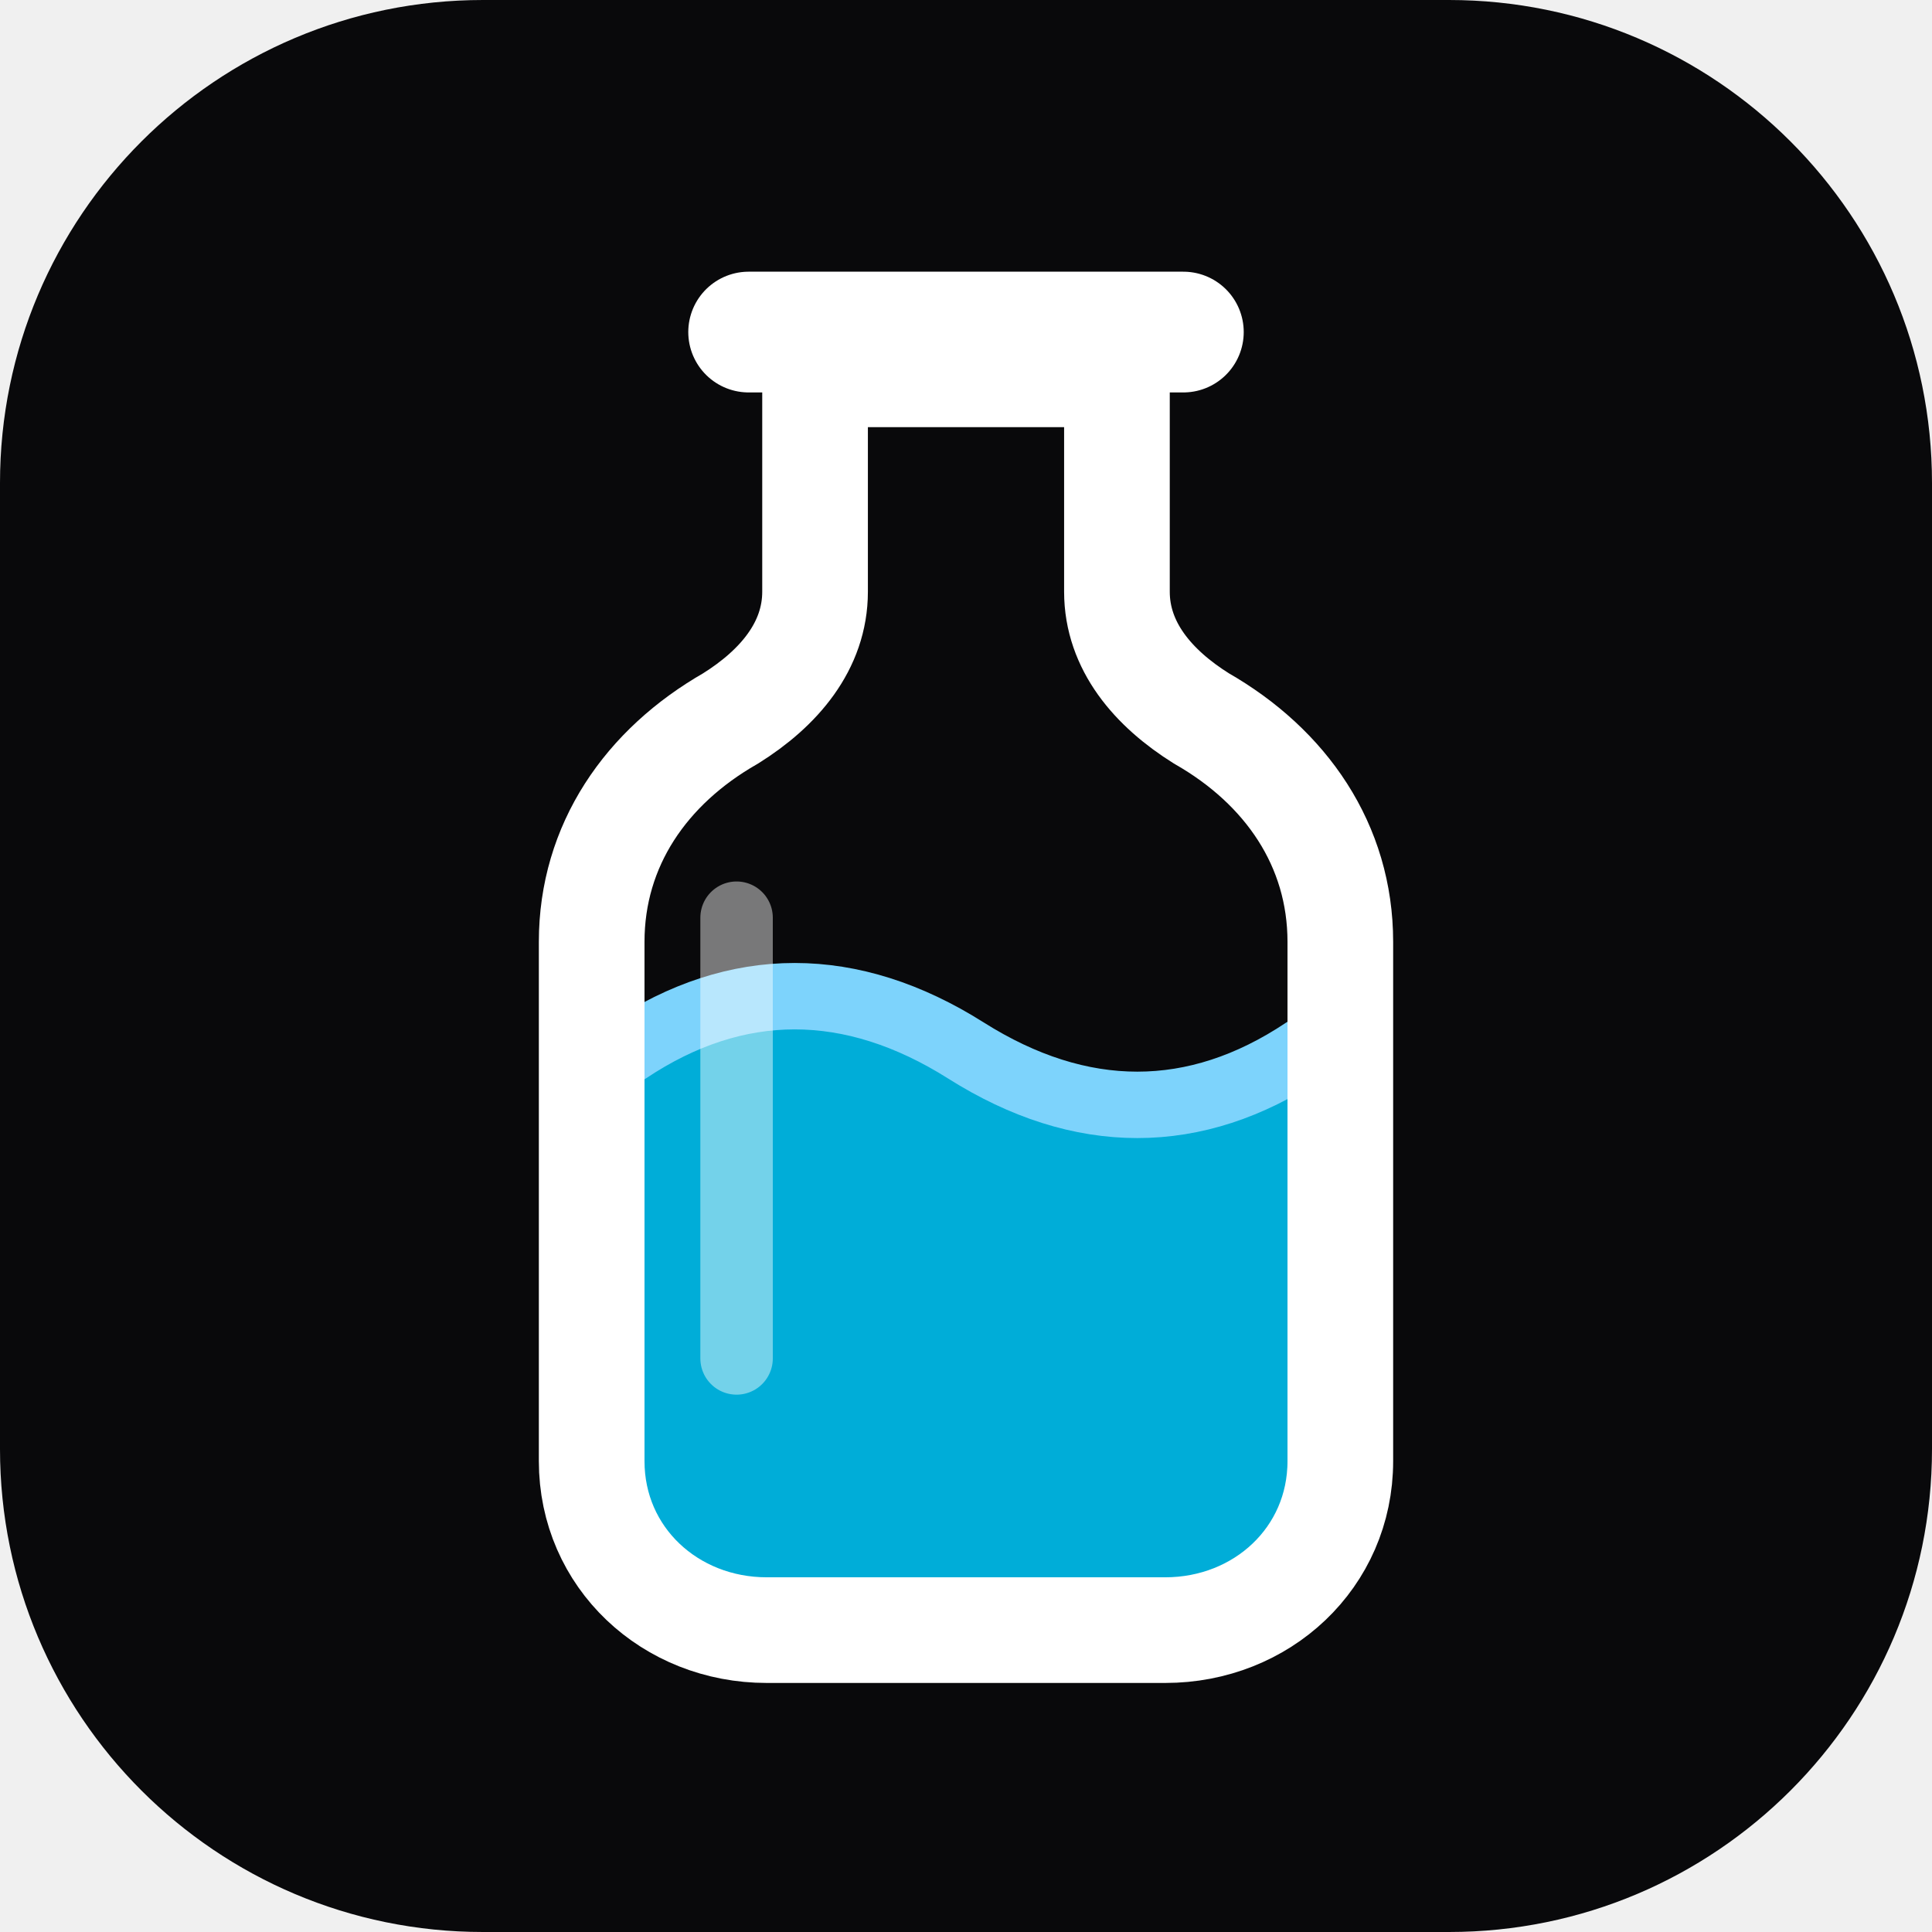
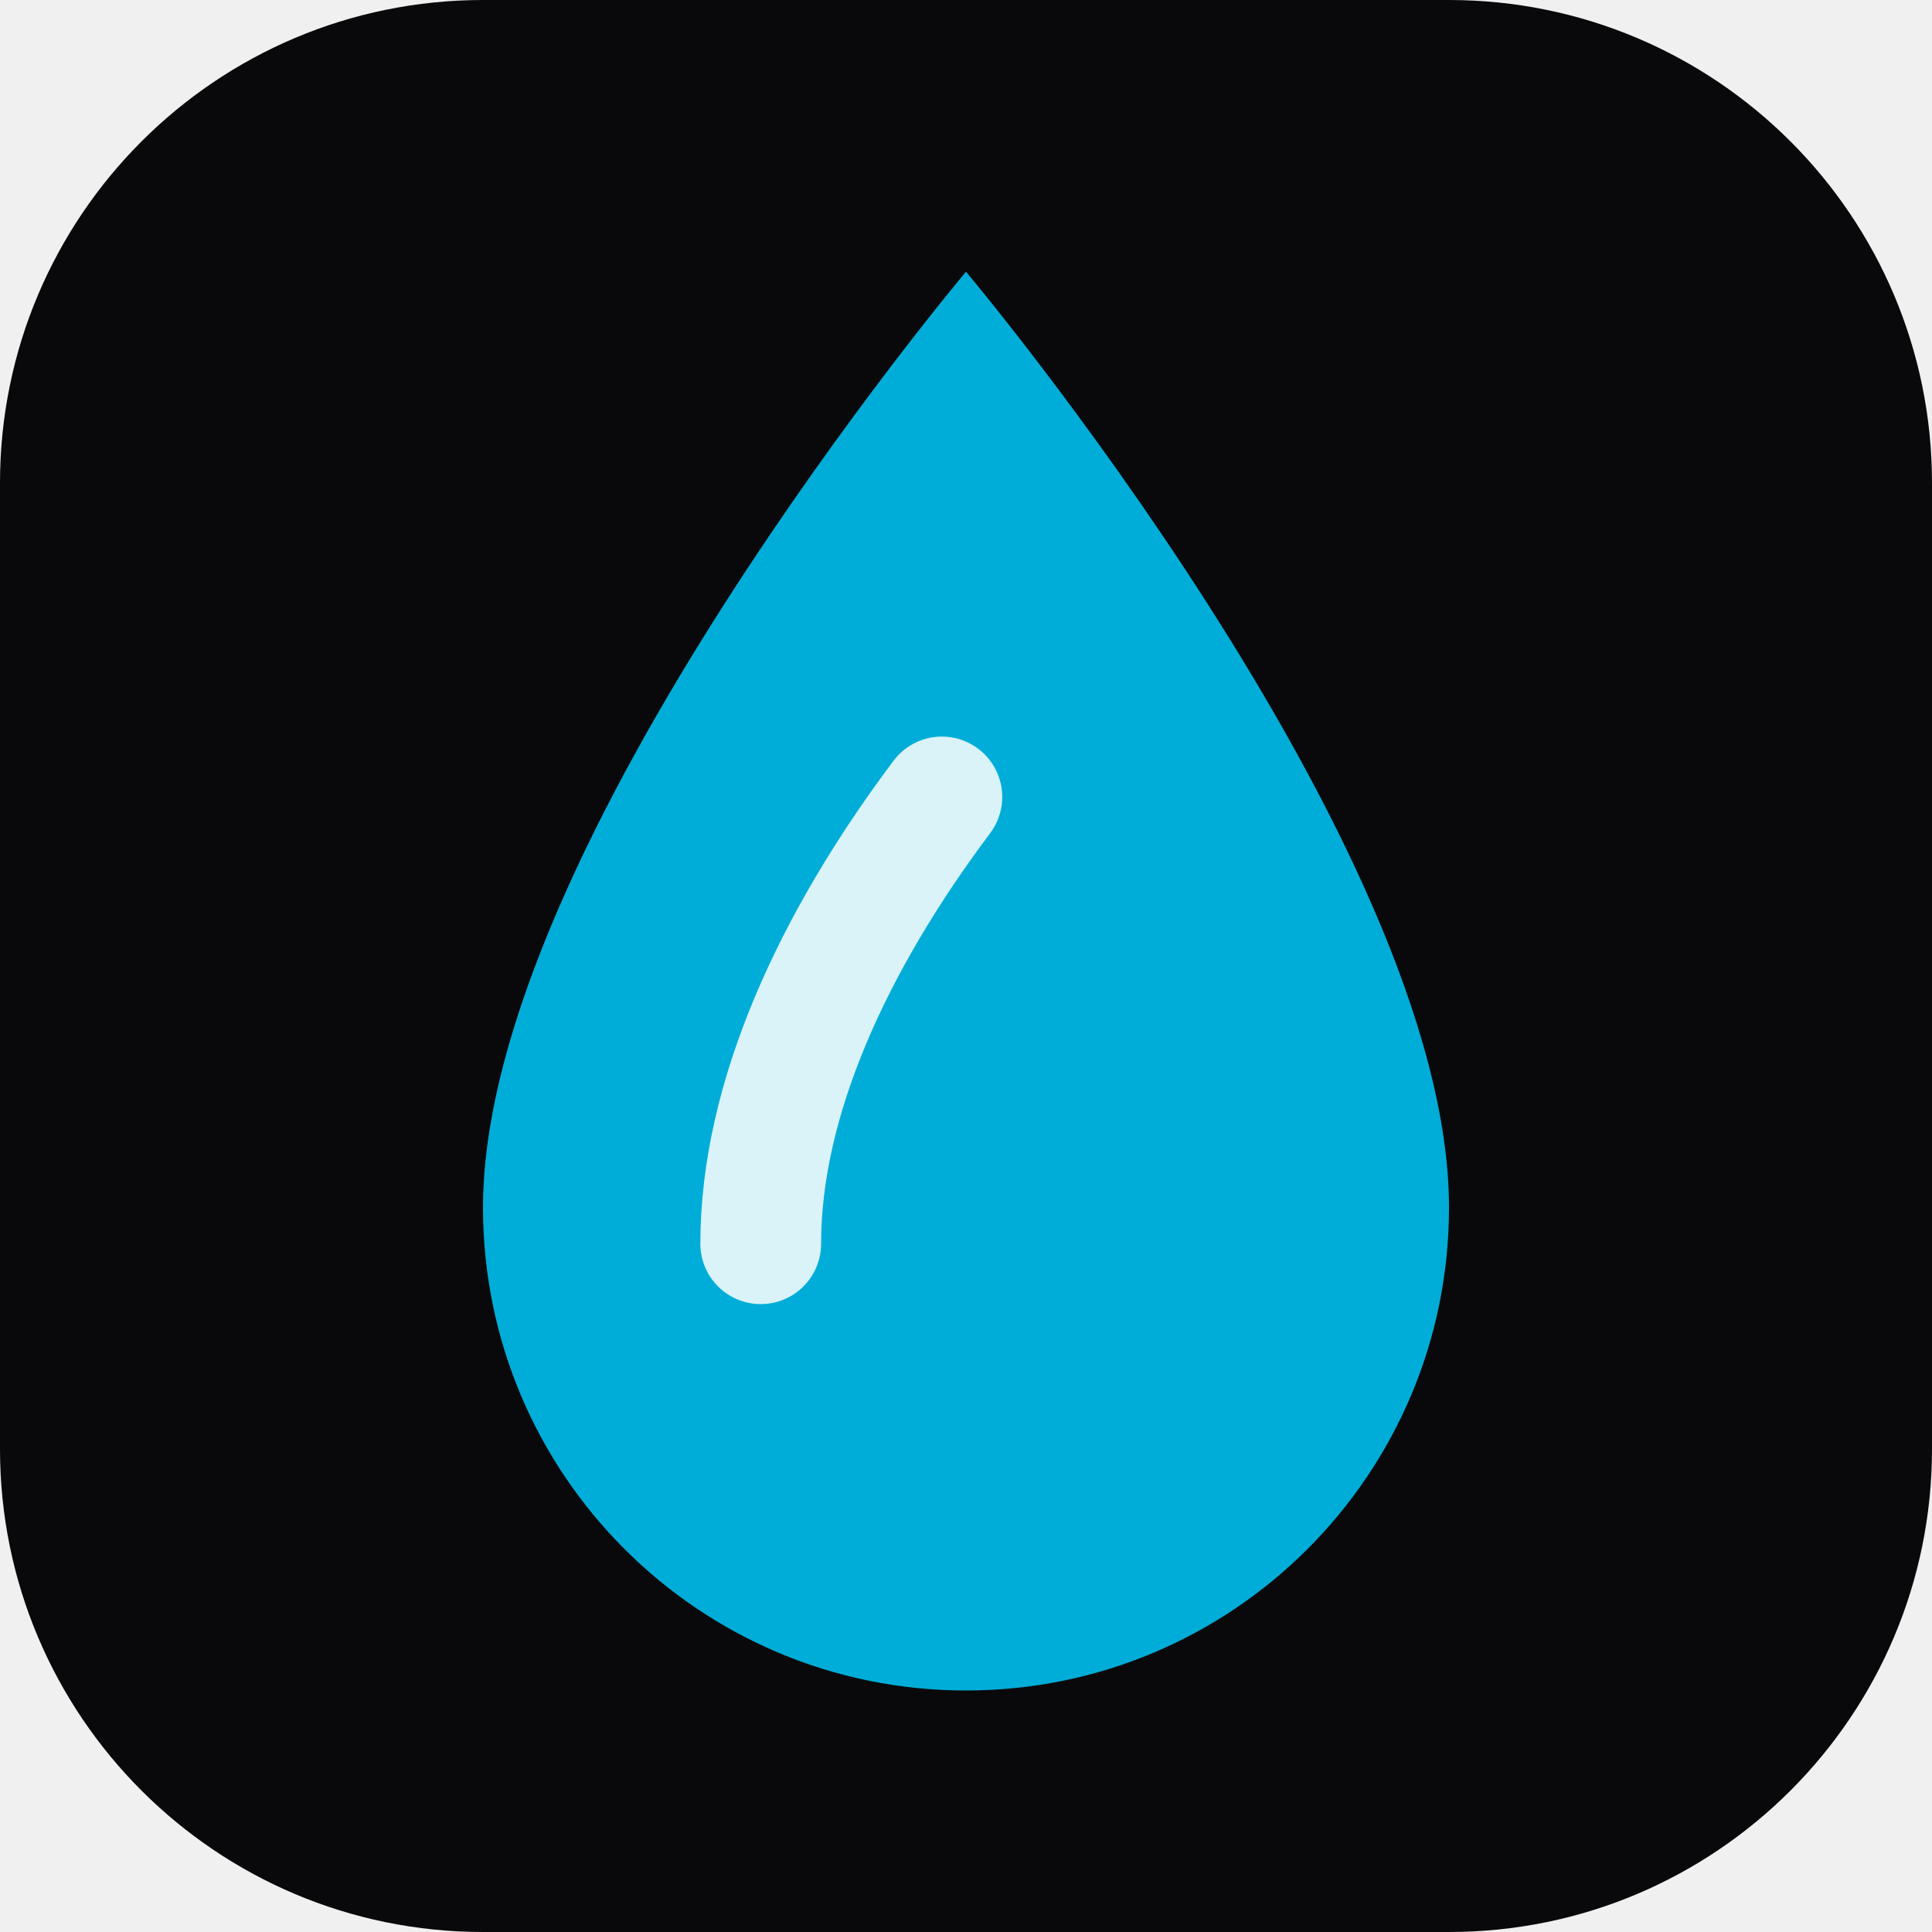
<svg xmlns="http://www.w3.org/2000/svg" viewBox="0 0 32 32" fill="none">
  <rect width="32" height="32" rx="8" fill="#09090B" />
-   <path d="M10.4 17.4C12.2 16.2 14.1 16.2 16 17.4C17.9 18.6 19.8 18.6 21.6 17.4V24.2C21.6 25.4 20.6 26.4 19.4 26.4H12.6C11.4 26.4 10.4 25.4 10.4 24.2V17.4Z" fill="#00ADD8" />
-   <path d="M10.4 17.4C12.2 16.2 14.1 16.2 16 17.4C17.9 18.6 19.8 18.6 21.6 17.4" stroke="#7DD3FC" stroke-width="1.1" stroke-linecap="round" />
-   <path d="M13.5 6.2H18.5V9.8C18.5 10.7 19.1 11.4 19.9 11.9C21.3 12.7 22.2 14 22.2 15.6V24.2C22.2 25.8 20.9 27 19.3 27H12.7C11.1 27 9.8 25.8 9.8 24.2V15.6C9.8 14 10.7 12.7 12.1 11.9C12.9 11.4 13.5 10.7 13.5 9.8V6.2Z" stroke="#FFFFFF" stroke-width="1.75" stroke-linejoin="round" />
-   <path d="M12.4 5.5H19.6" stroke="#FFFFFF" stroke-width="2" stroke-linecap="round" />
-   <path d="M12.2 15.2V22.5" stroke="#FFFFFF" stroke-width="1.2" stroke-linecap="round" opacity="0.45" />
+   <path d="M16 4.5C16 4.5 8 14 8 20C8 24.418 11.582 28 16 28C20.418 28 24 24.418 24 20C24 14 16 4.5 16 4.5Z" fill="#00ADD8" />
+   <path d="M12.6 20.6C12.6 18.2 13.8 15.6 15.6 13.2" stroke="#FFFFFF" stroke-width="2" stroke-linecap="round" opacity="0.85" />
</svg>
